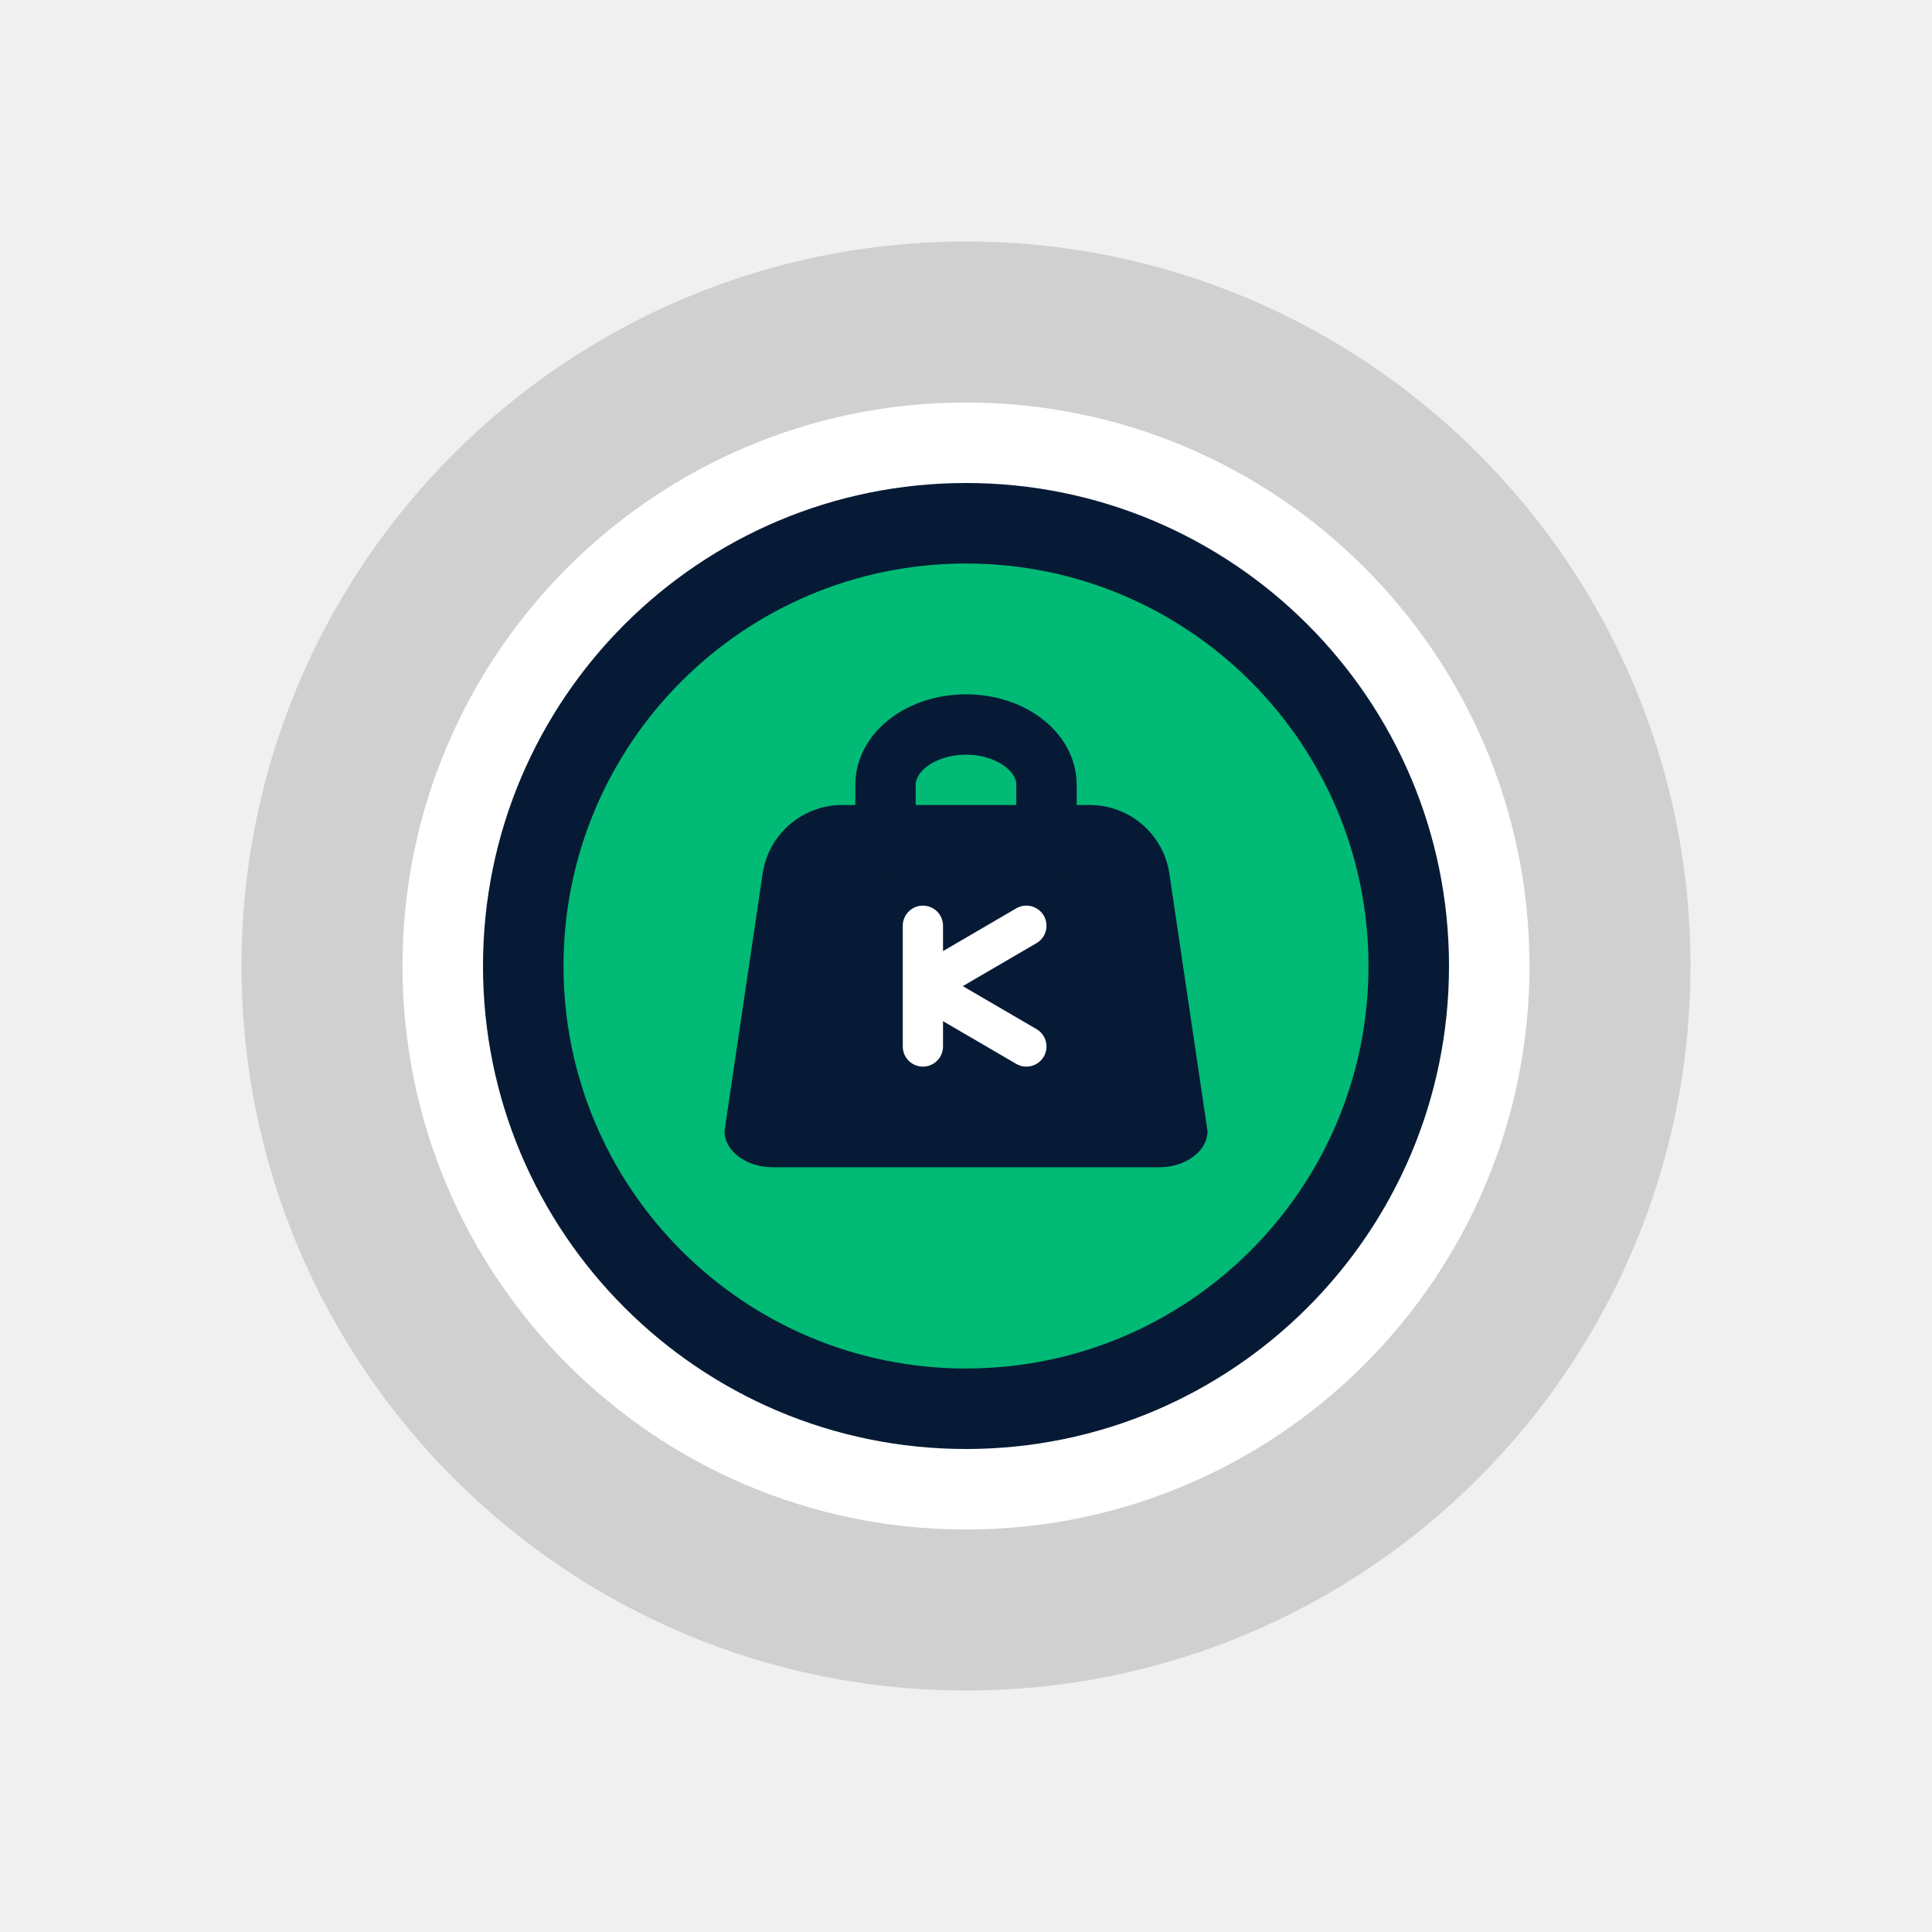
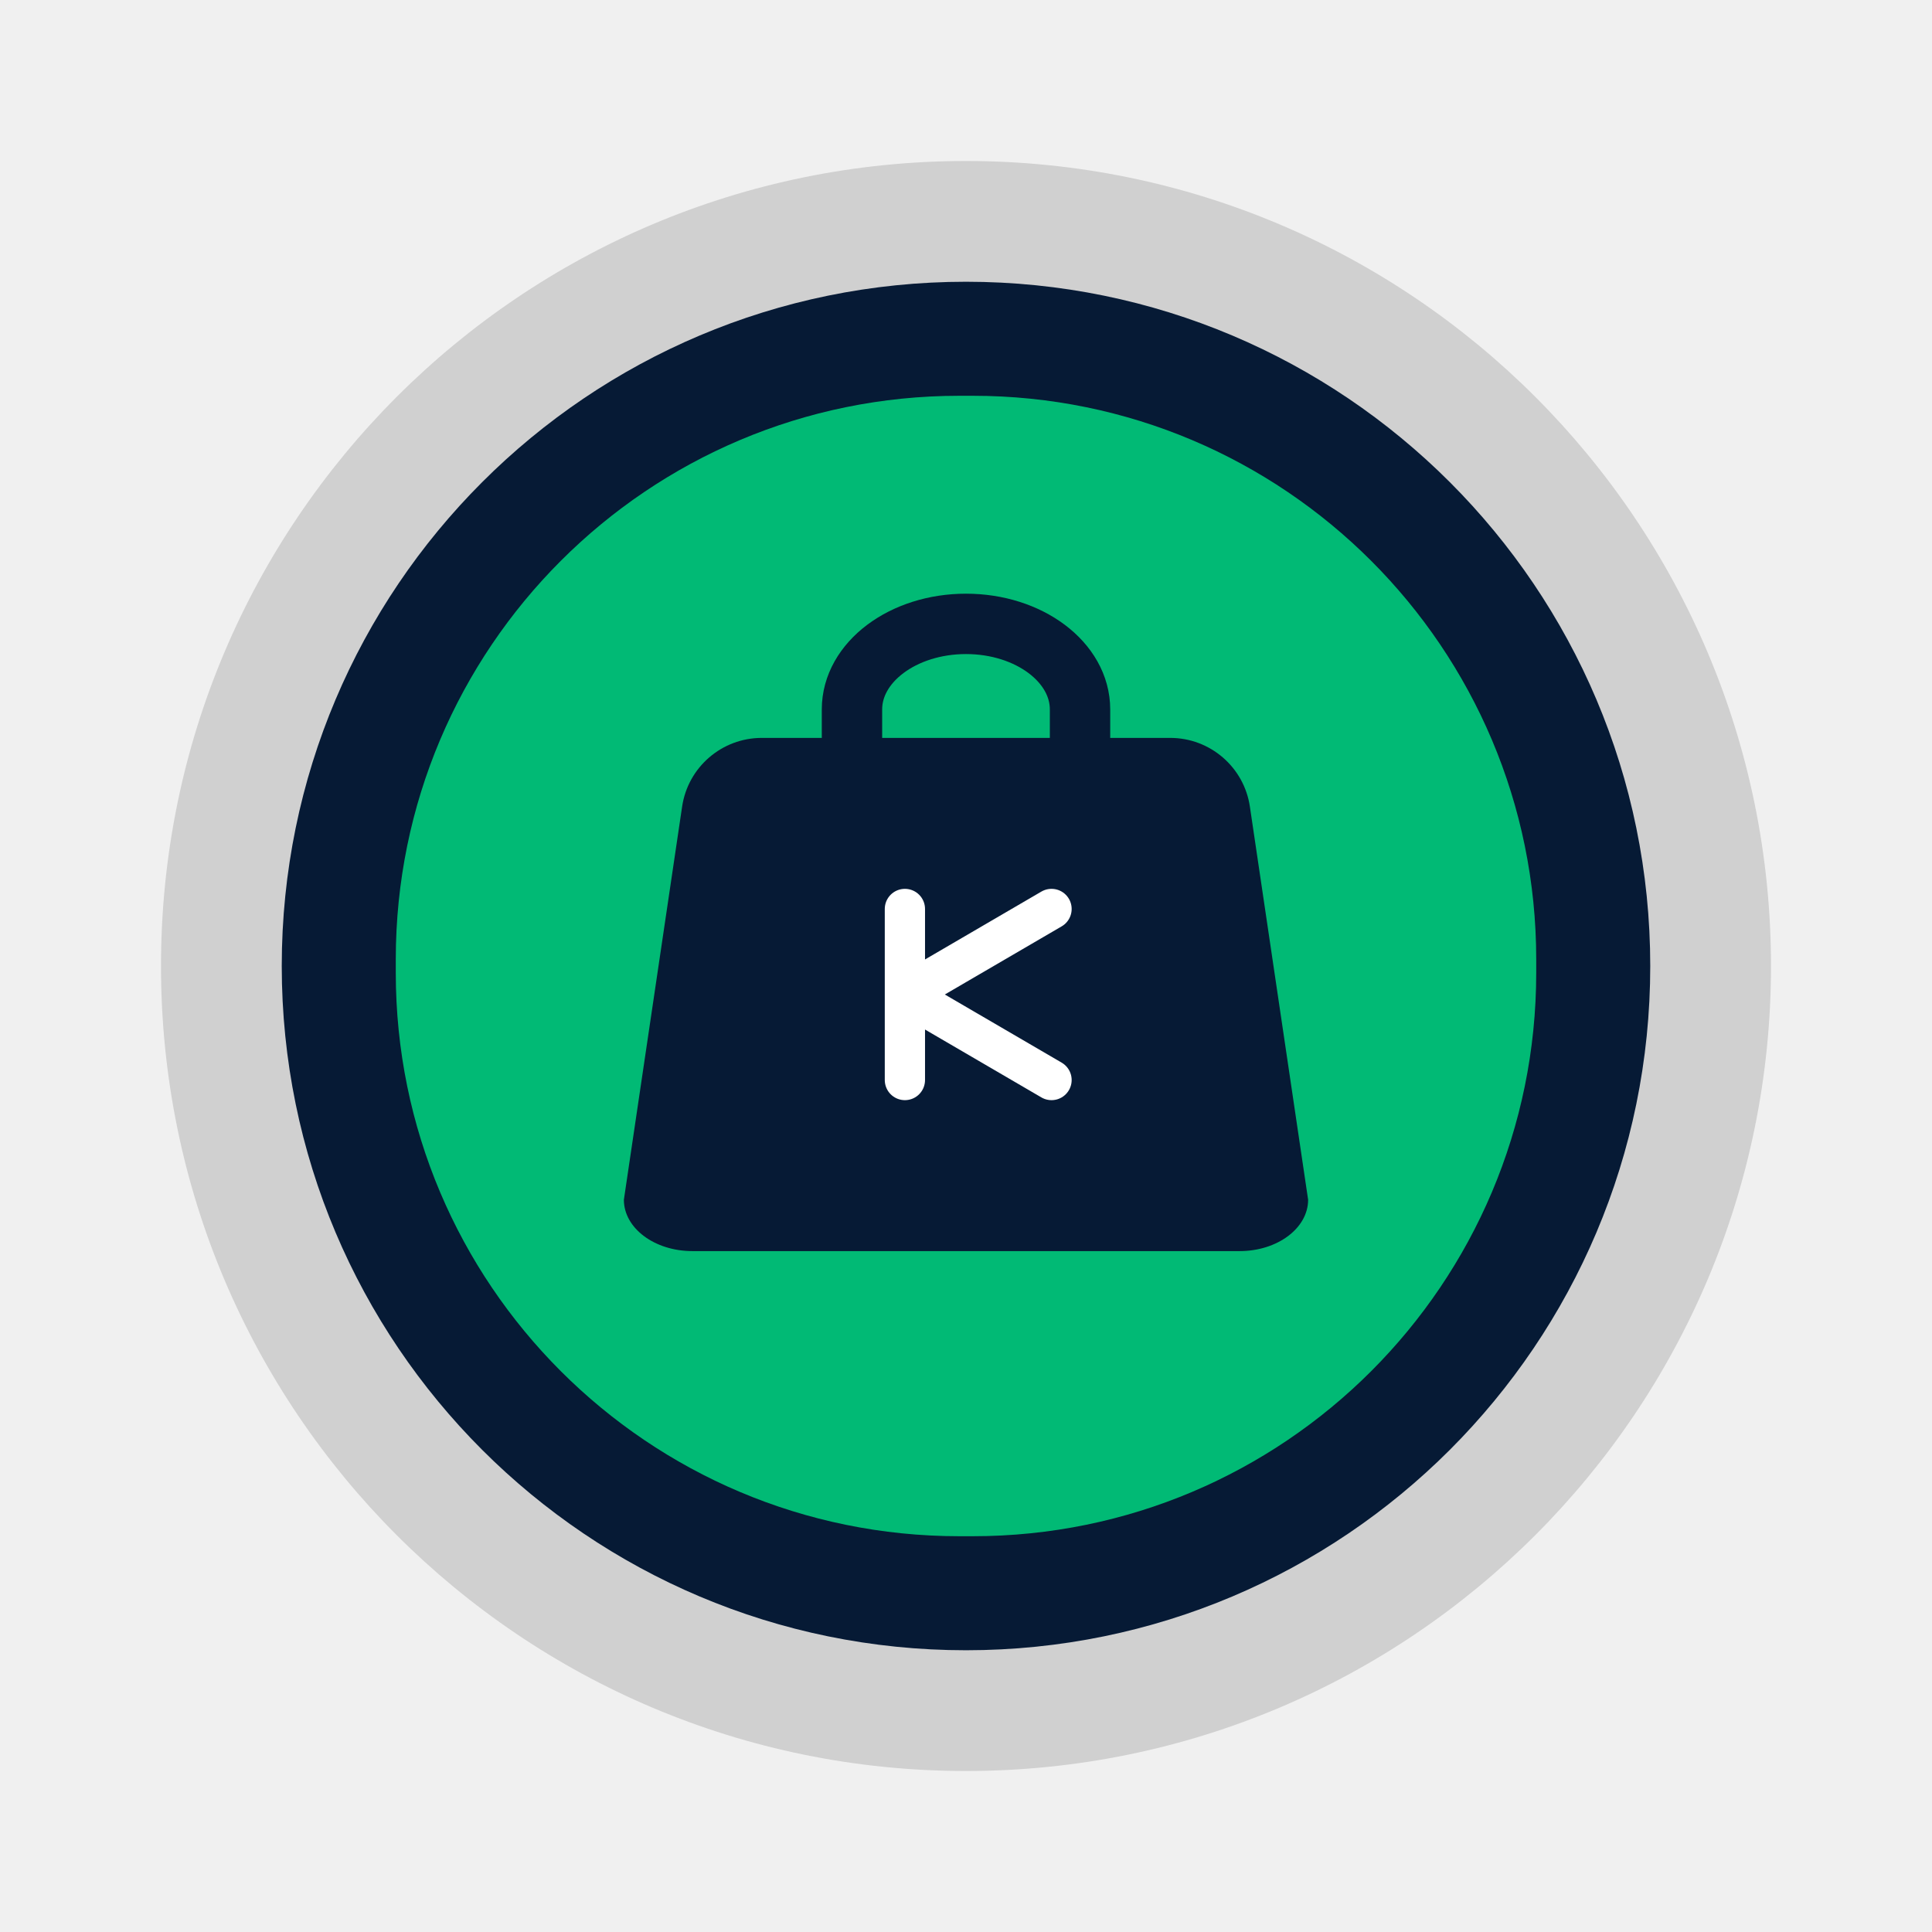
<svg xmlns="http://www.w3.org/2000/svg" width="48px" height="48px" viewBox="0 0 48 48" version="1.1">
  <g id="3" stroke="none" stroke-width="1" fill="none" fill-rule="evenodd">
-     <circle id="椭圆形" fill="#D0D0D0" cx="24" cy="24" r="18" />
-     <path d="M24,10 C31.732,10 38,16.268 38,24 C38,31.732 31.732,38 24,38 C16.268,38 10,31.732 10,24 C10,16.268 16.268,10 24,10 Z" id="矩形" fill="#FFFFFF" />
-     <path d="M24,12 C30.627,12 36,17.373 36,24 C36,30.627 30.627,36 24,36 C17.373,36 12,30.627 12,24 C12,17.373 17.373,12 24,12 Z" id="矩形" fill="#061A35" />
-     <path d="M24,14 C29.523,14 34,18.477 34,24 C34,29.523 29.523,34 24,34 C18.477,34 14,29.523 14,24 C14,18.477 18.477,14 24,14 Z" id="矩形" fill="#01BA75" />
-     <g id="kuyou-shop-icon备份" transform="translate(18, 18)">
-       <path d="M2.926,2 L9.074,2 C10.066,2 10.908,2.726 11.053,3.707 L12,10.1 L12,10.1 C12,10.597 11.463,11 10.8,11 L1.2,11 C0.537,11 0,10.597 0,10.1 L0.947,3.707 C1.092,2.726 1.934,2 2.926,2 Z" id="路径" fill="#061A35" />
-       <path d="M4,3 L4,1.5 C4,0.672 4.895,0 6,0 C7.105,0 8,0.672 8,1.5 L8,3" id="路径" stroke="#061A35" stroke-width="1.5" stroke-linecap="round" />
-       <path d="M4.929,5 L4.929,8 M4.929,6.5 L7.5,5 M4.929,6.5 L7.5,8" id="形状" stroke="#FFFFFF" stroke-linecap="round" stroke-linejoin="round" />
+     <circle id="椭圆形" fill="#D0D0D0" cx="24" cy="24" r="20" />
+     <g id="编组" transform="translate(7, 7)">
+       <path d="M17,0 C26.389,-1.72470207e-15 34,7.611 34,17 C34,26.389 26.389,34 17,34 C7.611,34 5.74900688e-16,26.389 0,17 C-1.14980138e-15,7.611 7.611,1.14980138e-15 17,0 Z" id="矩形" fill="#061A35" />
+       <path d="M16.833,2.833 L17.167,2.833 C24.899,2.833 31.167,9.101 31.167,16.833 L31.167,17.167 C31.167,24.899 24.899,31.167 17.167,31.167 L16.833,31.167 C9.101,31.167 2.833,24.899 2.833,17.167 L2.833,16.833 C2.833,9.101 9.101,2.833 16.833,2.833 Z" id="矩形" fill="#01BA75" />
+       <g id="kuyou-shop-icon备份" transform="translate(8.5, 8.5)">
+         <path d="M3.426,2.833 L13.574,2.833 C14.566,2.833 15.408,3.56 15.553,4.54 L17,14.308 L17,14.308 C17,15.012 16.239,15.583 15.3,15.583 L1.7,15.583 C0.761,15.583 0,15.012 0,14.308 L1.447,4.54 C1.592,3.56 2.434,2.833 3.426,2.833 Z" id="路径" fill="#061A35" />
+         <path d="M5.667,4.25 L5.667,2.125 C5.667,0.951 6.935,0 8.5,0 C10.065,0 11.333,0.951 11.333,2.125 L11.333,4.25" id="路径" stroke="#061A35" stroke-width="1.5" stroke-linecap="round" />
+         <path d="M6.982,7.083 L6.982,11.333 M6.982,9.208 L10.625,7.083 M6.982,9.208 L10.625,11.333" id="形状" stroke="#FFFFFF" stroke-linecap="round" stroke-linejoin="round" />
+       </g>
    </g>
  </g>
</svg>
